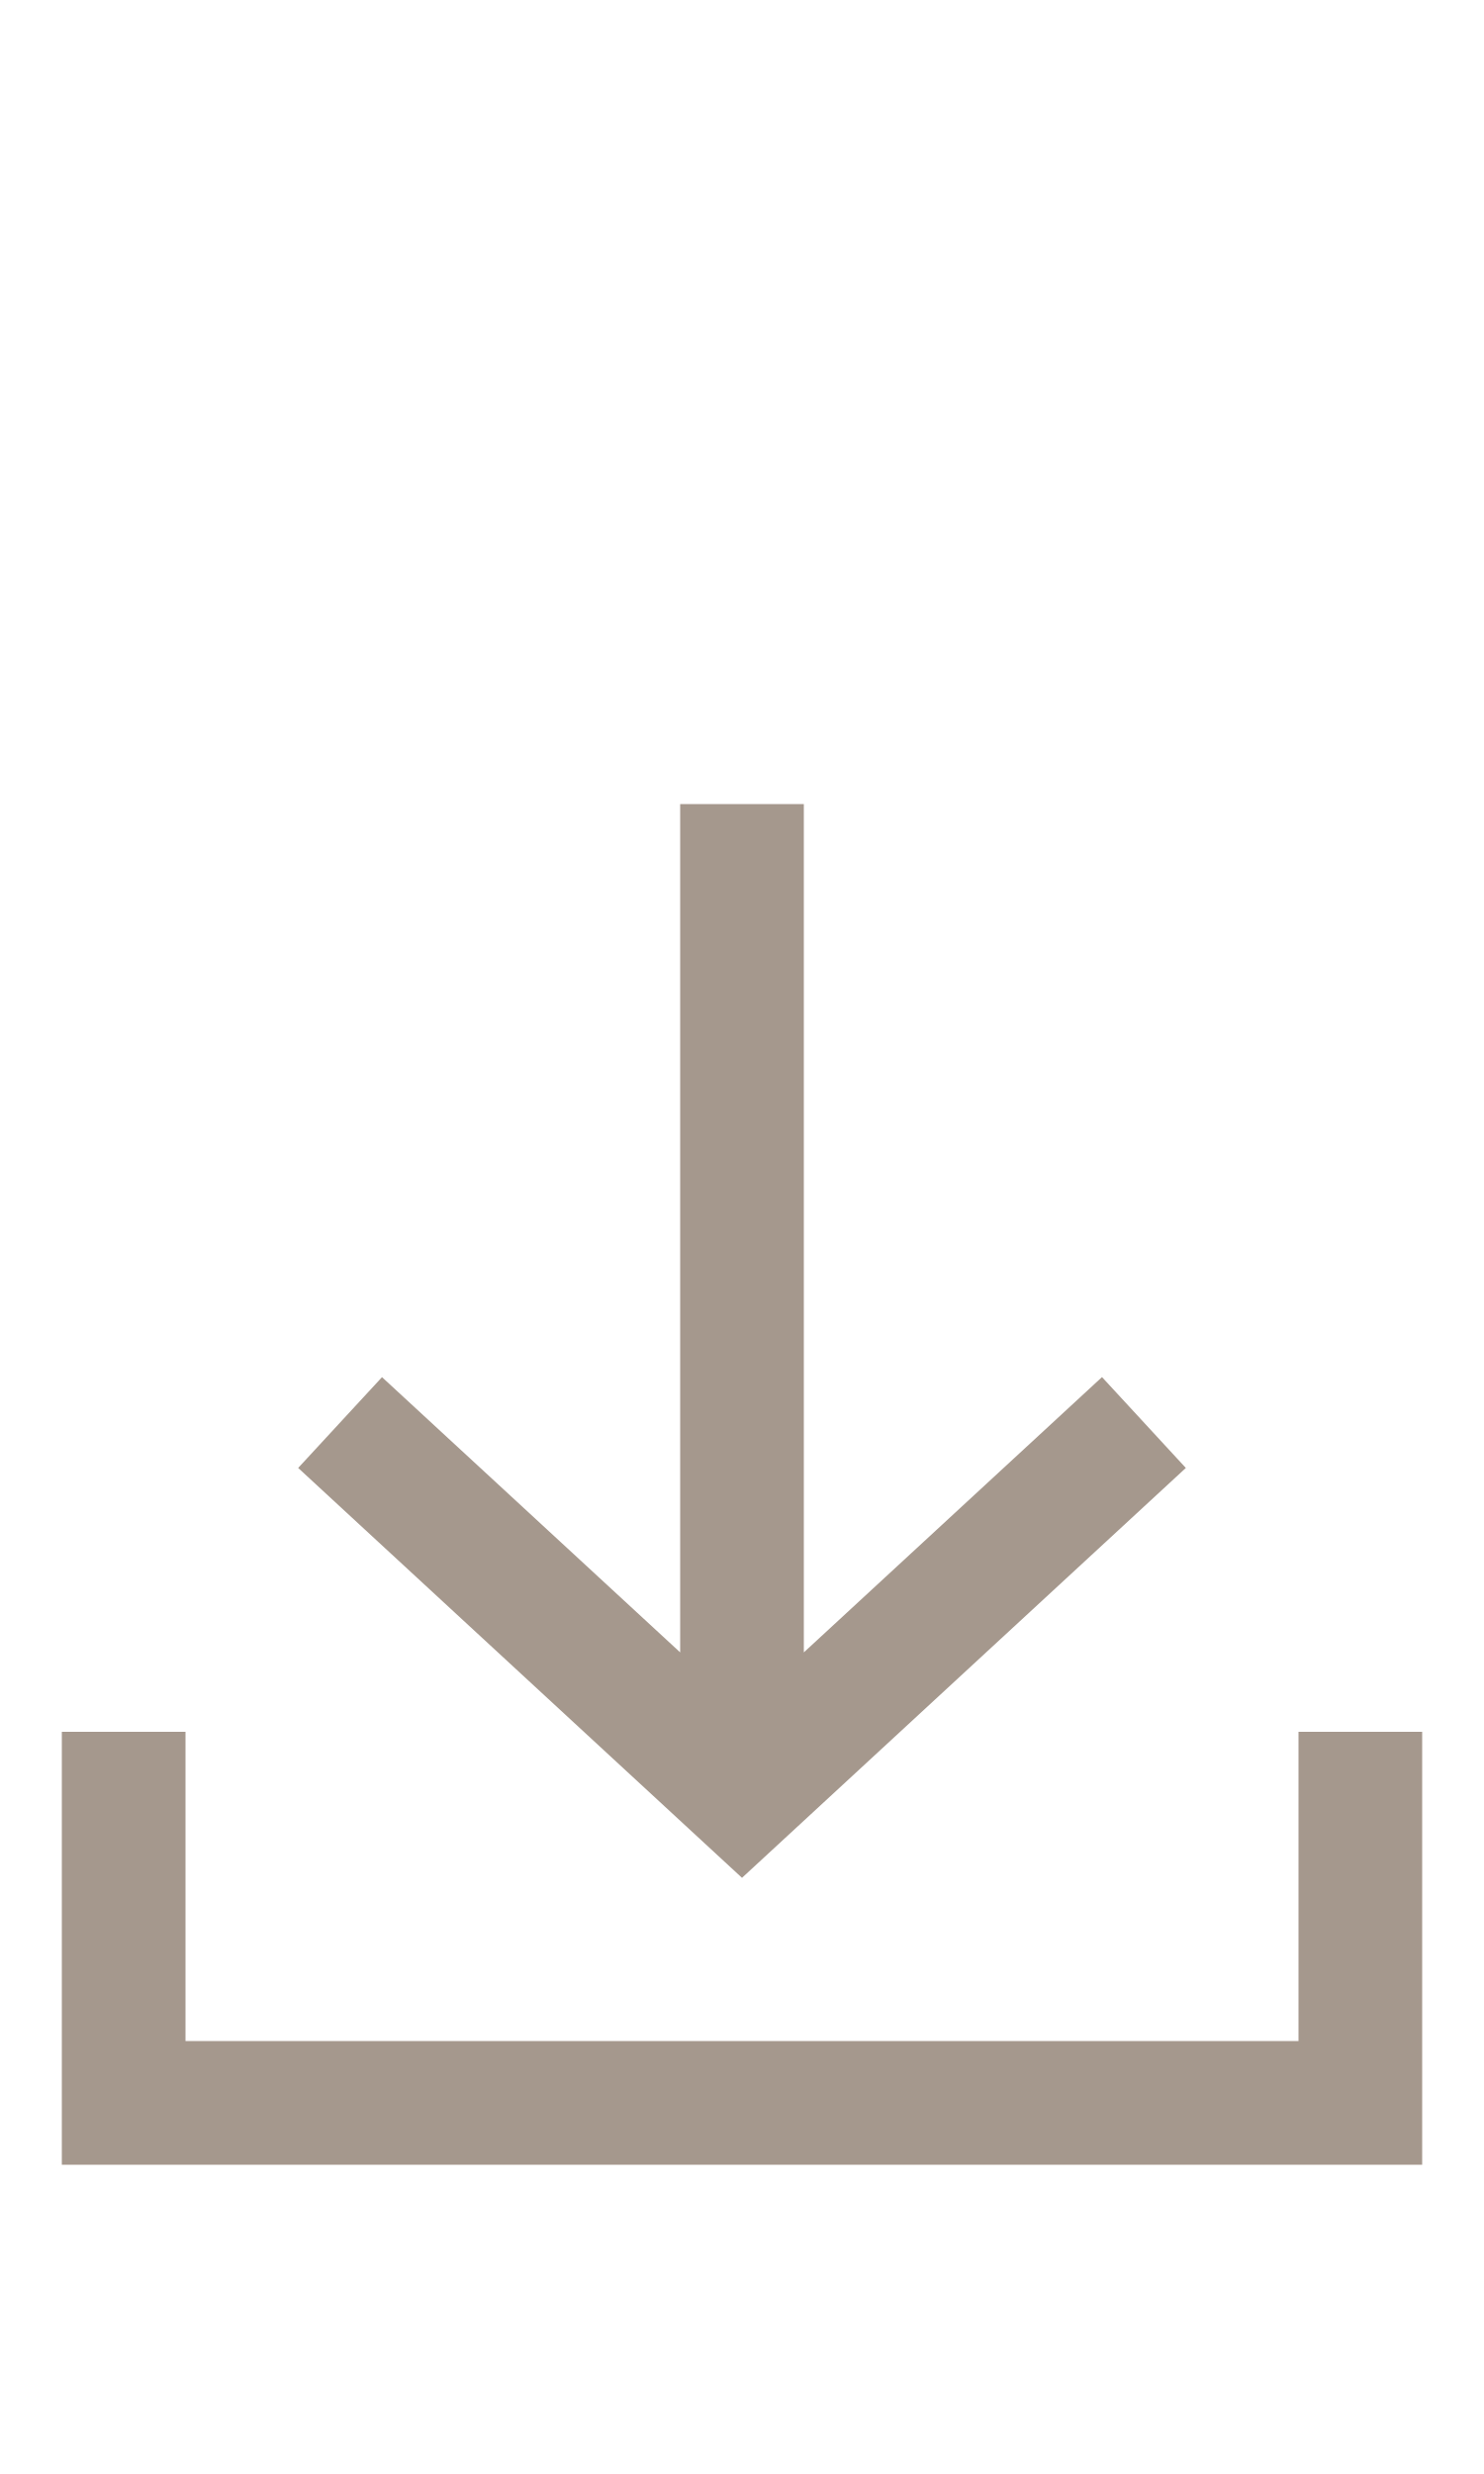
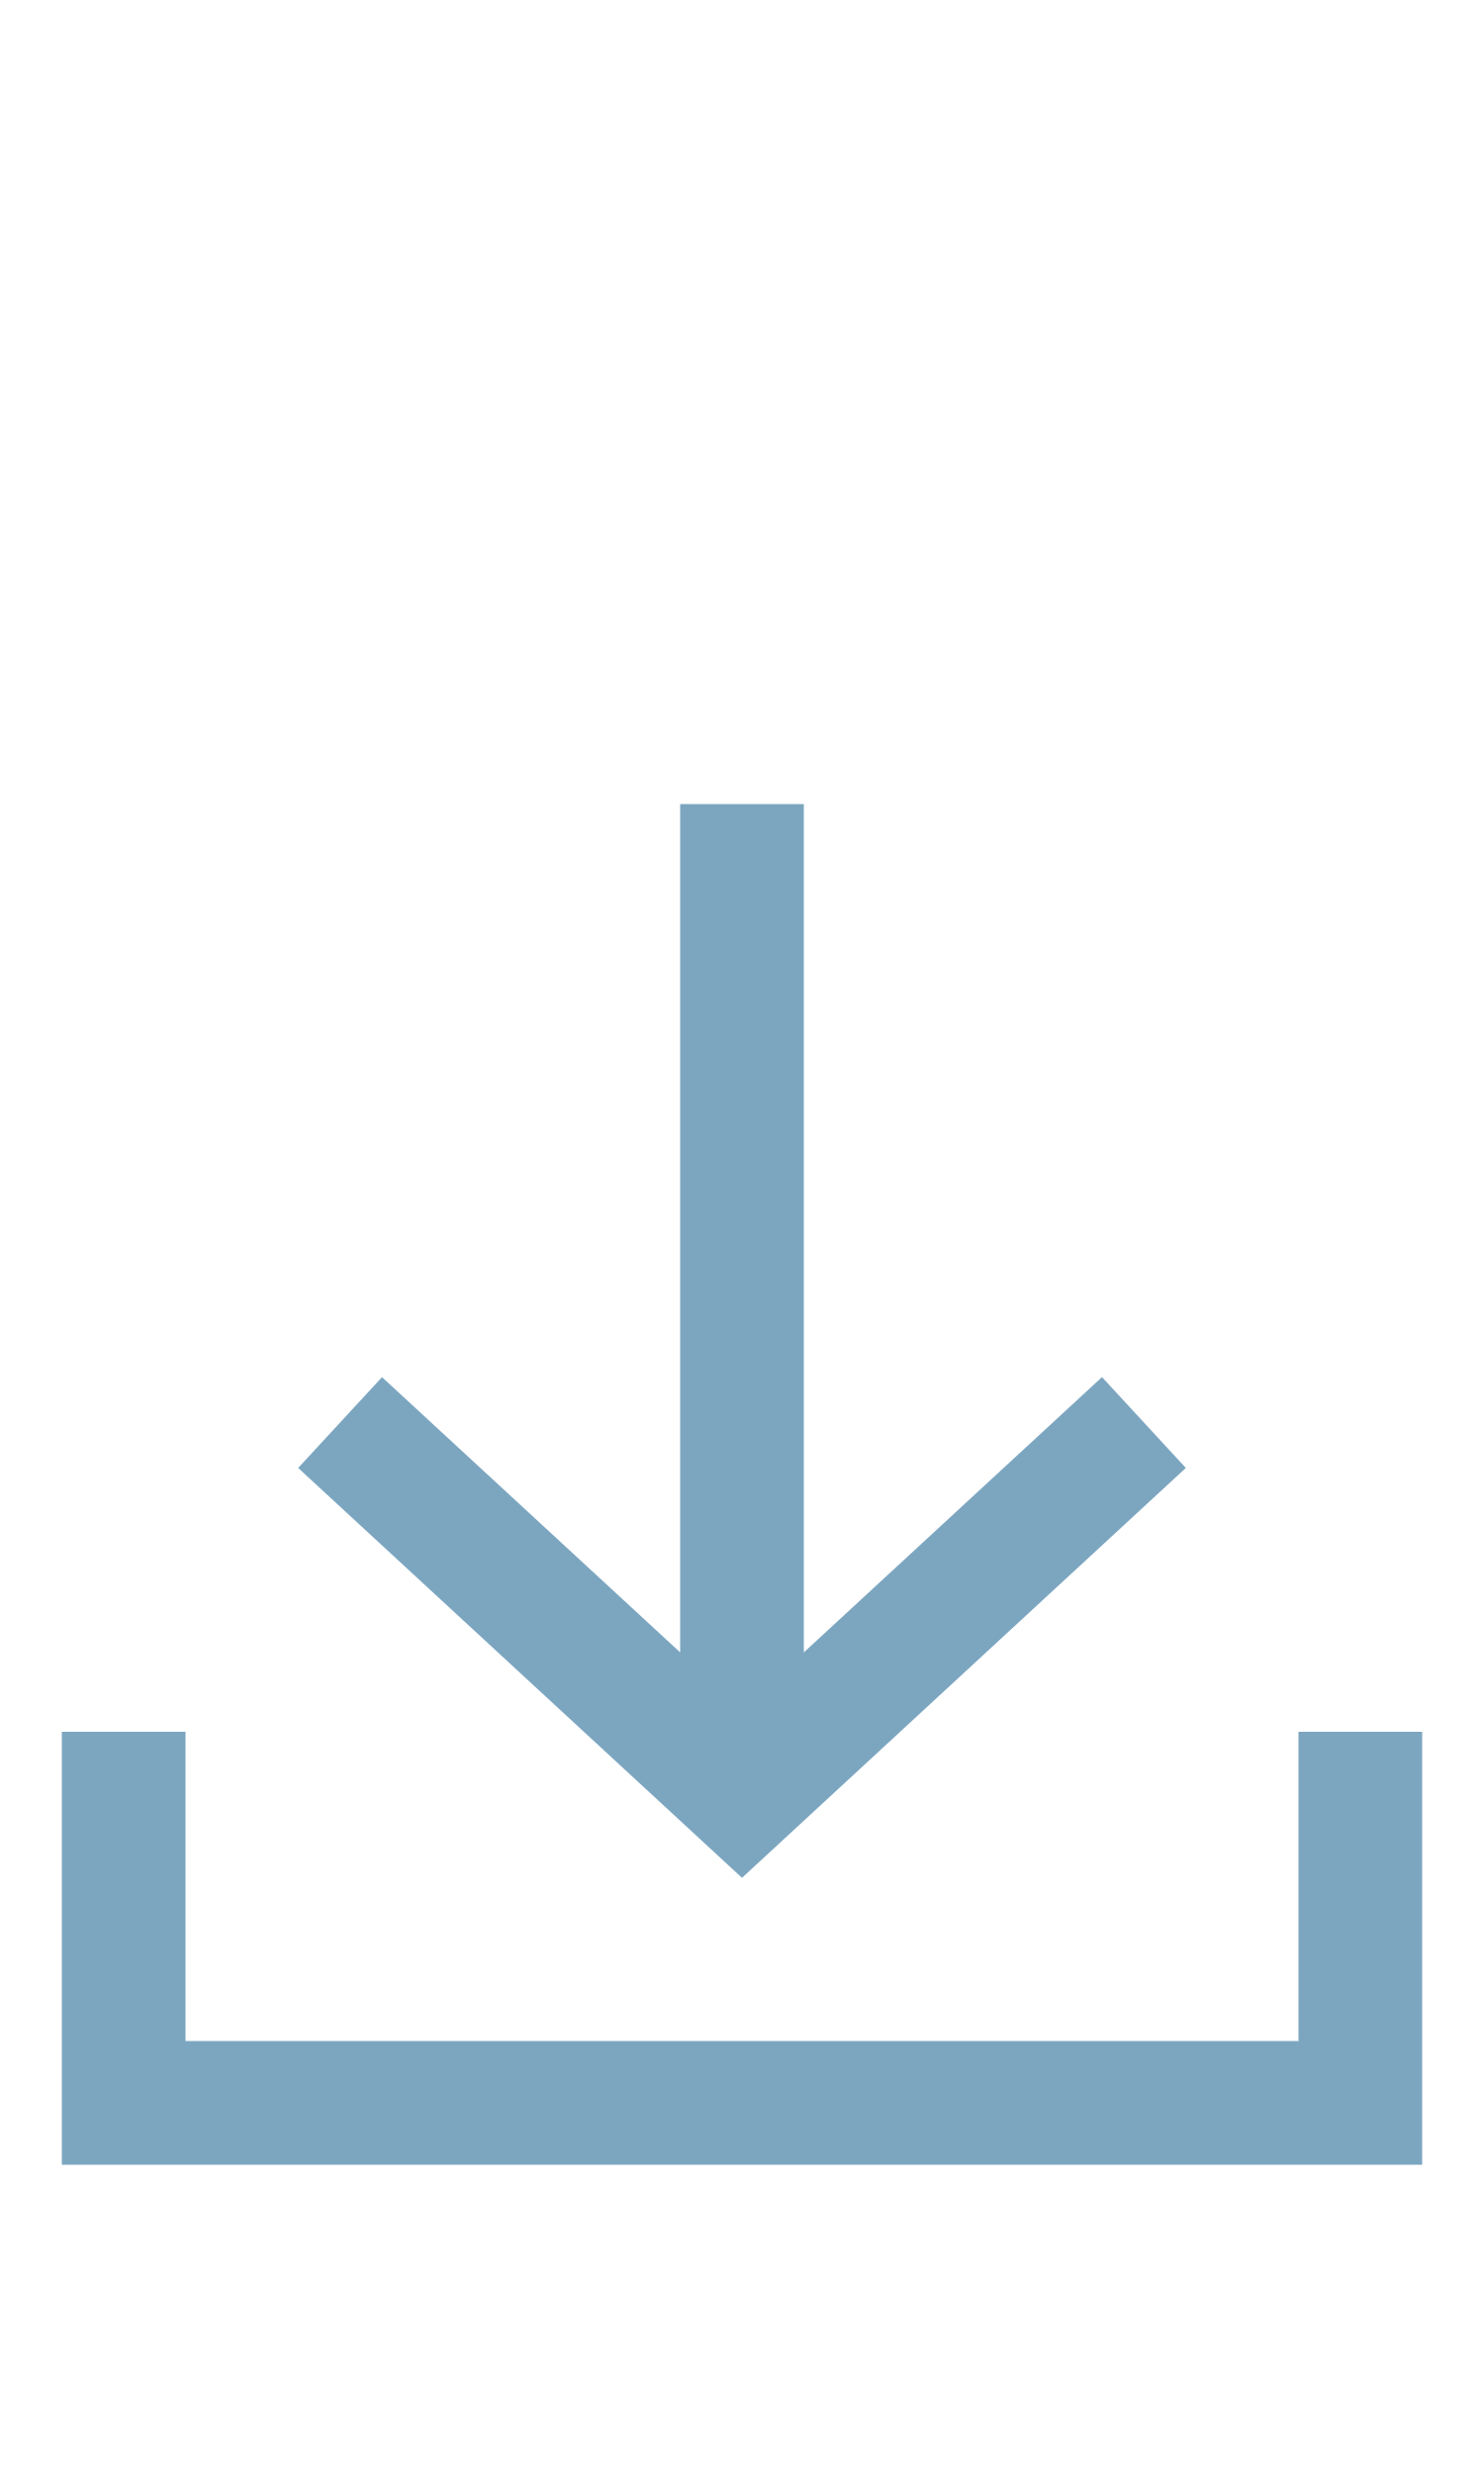
<svg xmlns="http://www.w3.org/2000/svg" width="24px" height="40px" viewBox="0 0 24 40" version="1.1">
  <g id="Receive-off" stroke="none" stroke-width="1" fill="none" fill-rule="evenodd">
    <g id="ic-receive-on" transform="translate(-1, 11)">
      <polygon id="Rectangle_4413" points="0 0 26 0 26 26 0 26" />
-       <g id="Group_8987" transform="translate(2, 2)" fill="#a5988d">
+       <g id="Group_8987" transform="translate(2, 2)" fill="#7ca6c0">
        <g id="Group_8986">
          <polygon id="Path_18953" points="18.178 10.734 16.822 9.265 12 13.716 12 0 10 0 10 13.716 5.178 9.266 3.822 10.734 11 17.361" />
          <polygon id="Path_18954" points="20 15 20 20 2 20 2 15 0 15 0 22 22 22 22 15" />
        </g>
      </g>
    </g>
  </g>
</svg>
